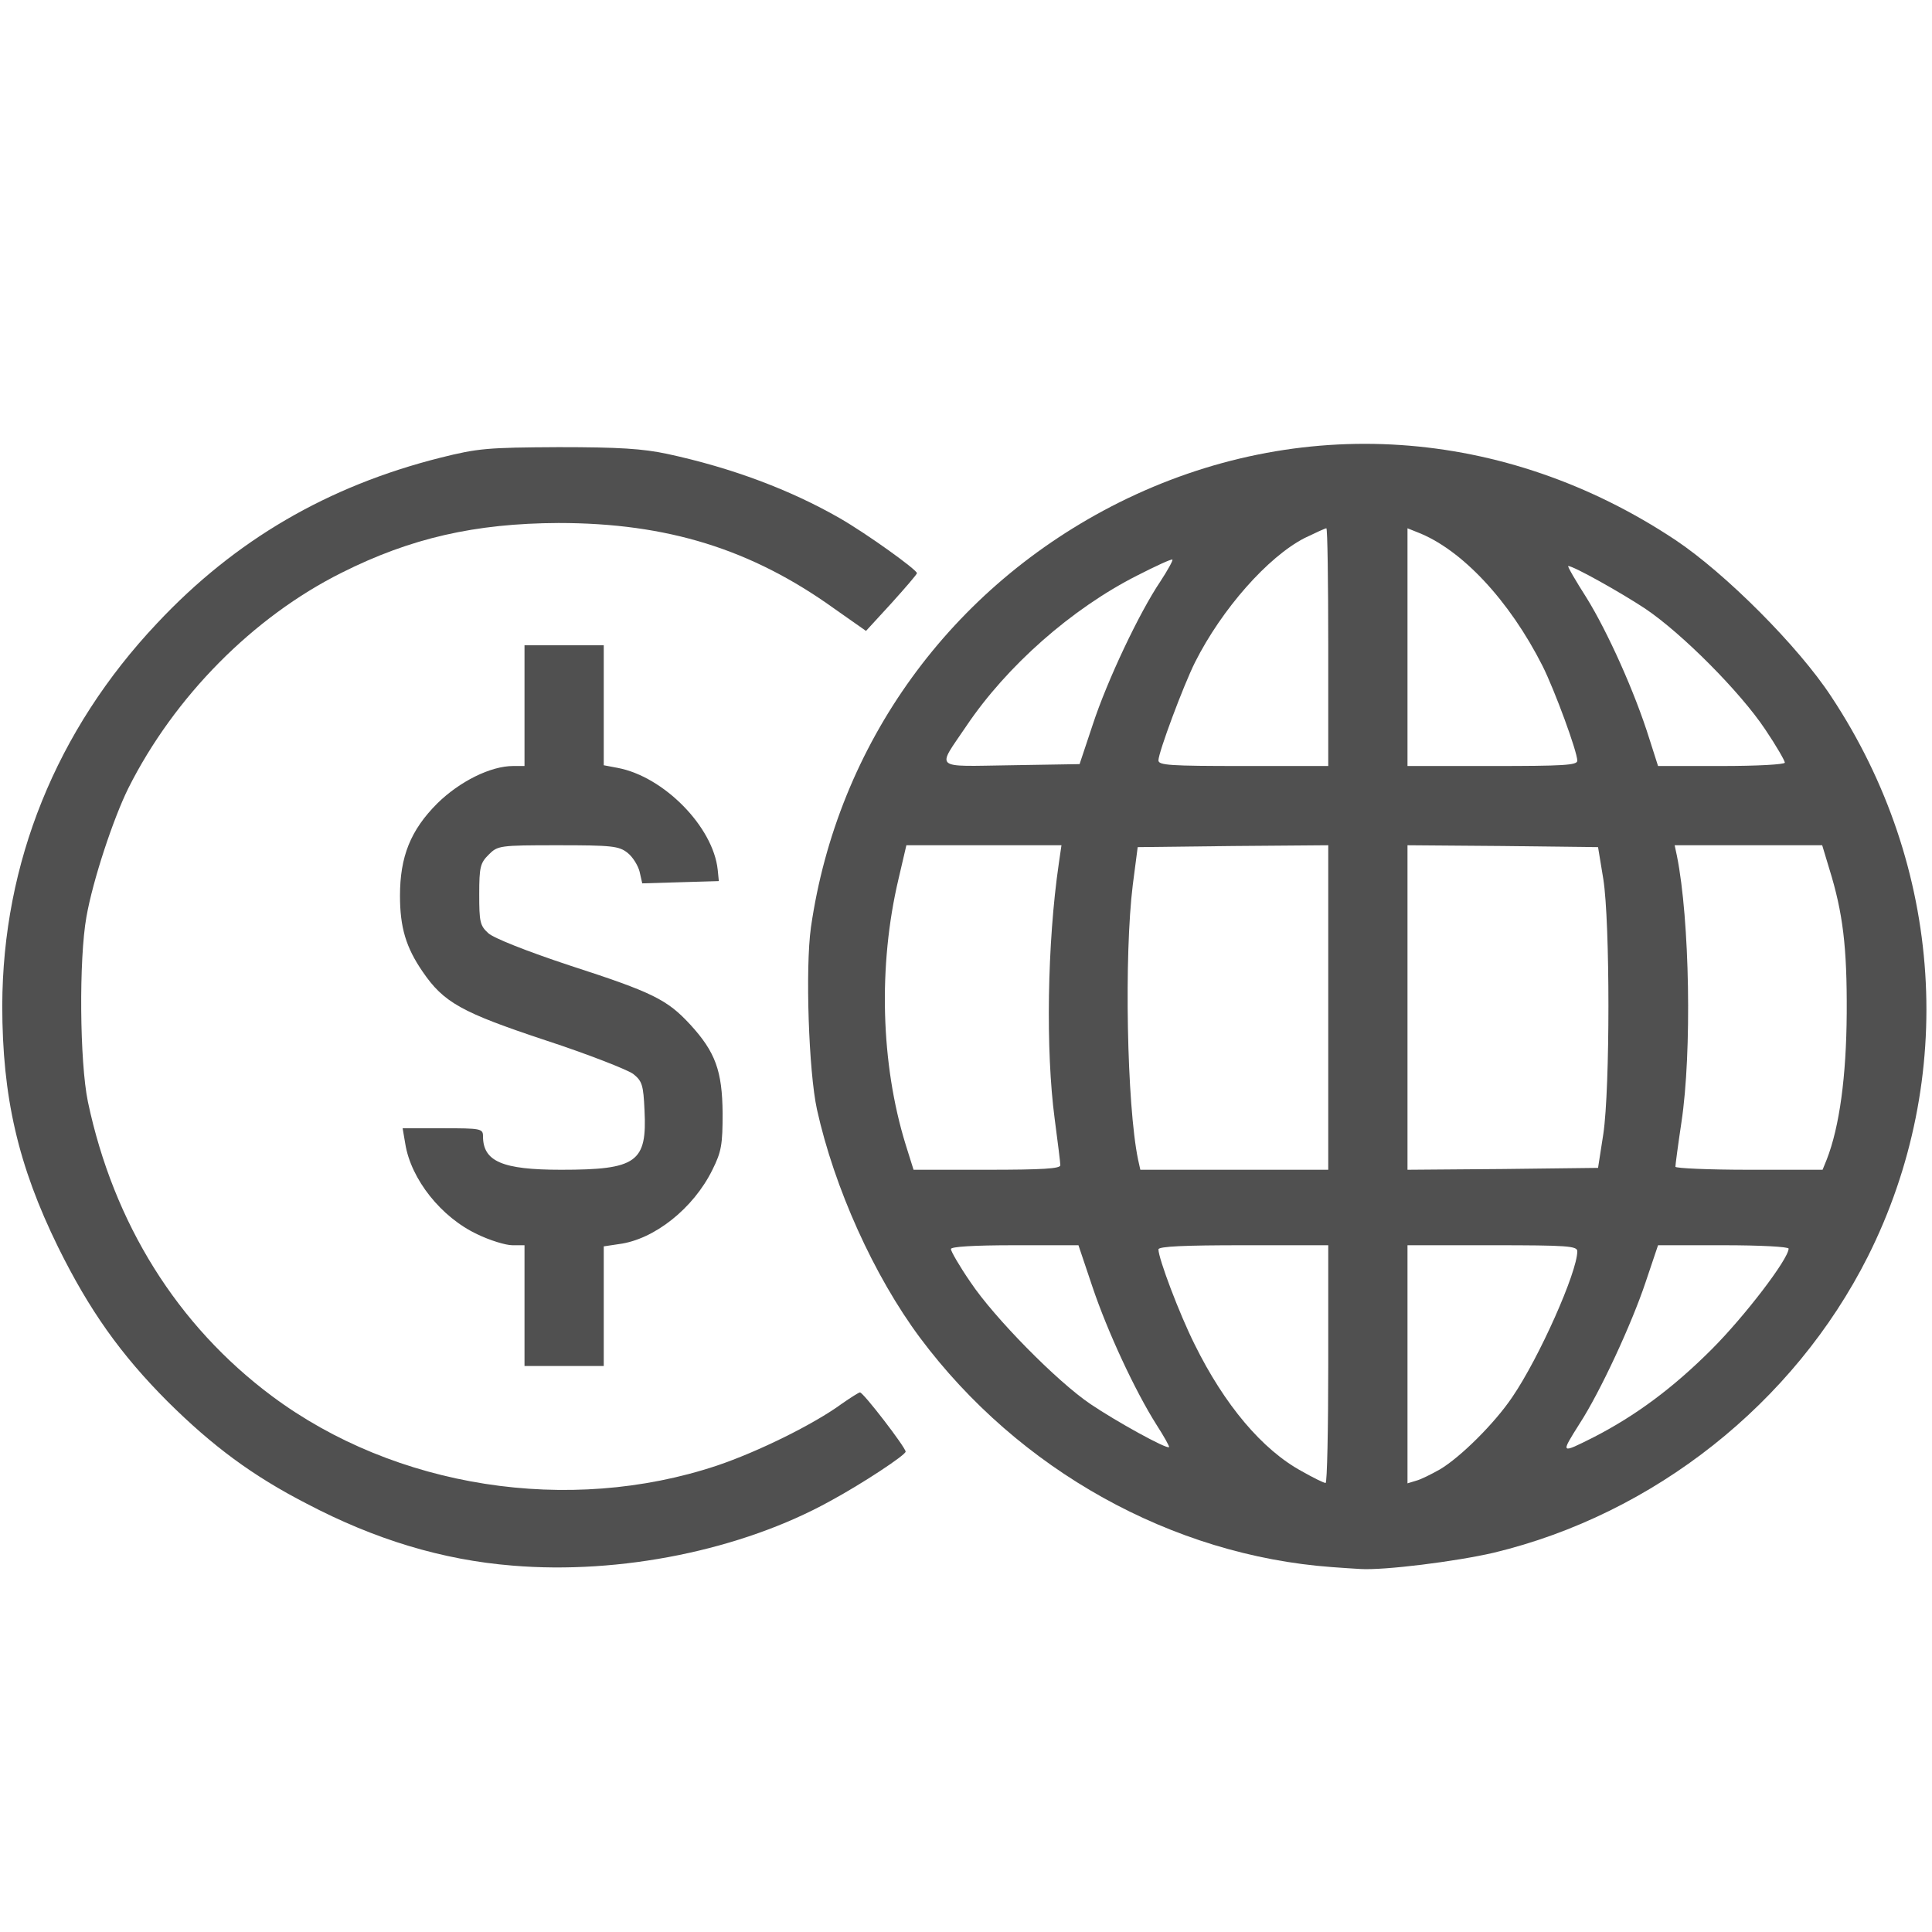
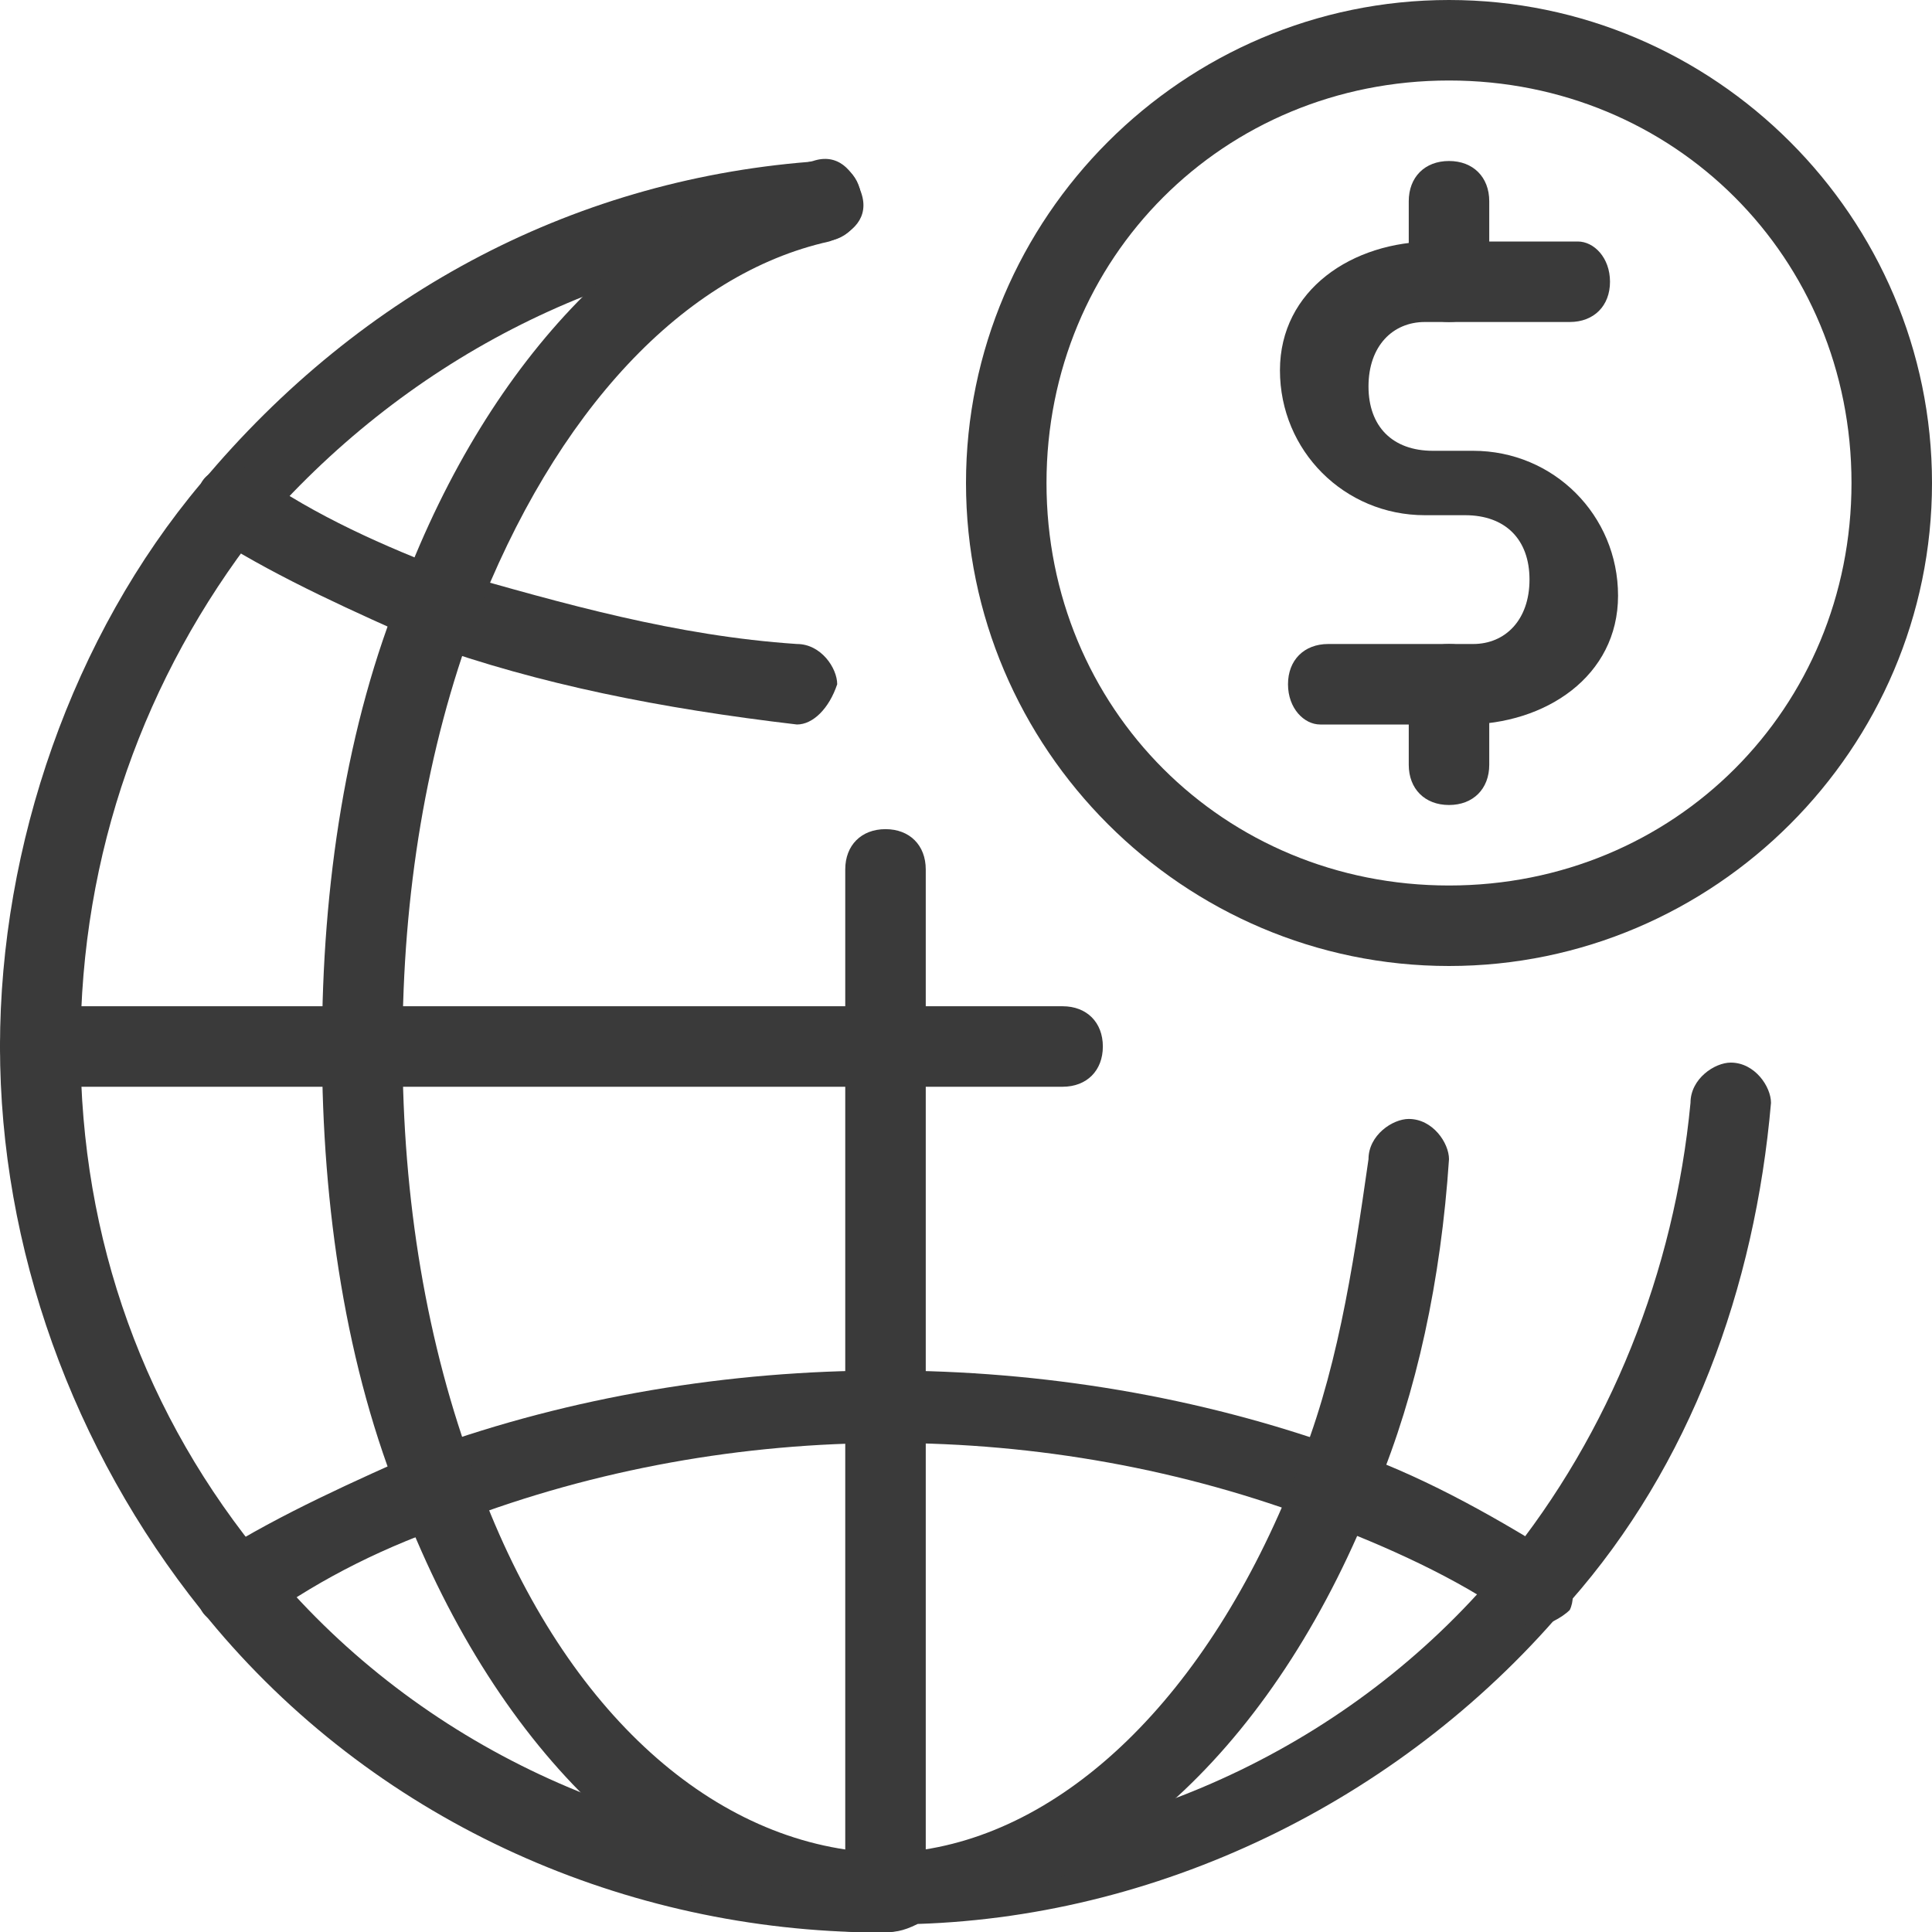
- <svg xmlns="http://www.w3.org/2000/svg" version="1.0" width="512px" height="512px" viewBox="0 0 5120 5120" preserveAspectRatio="xMidYMid meet">
-   <g id="layer101" style="fill:rgb(58, 58, 58)" stroke="none">
- </g>
-   <g id="layer102" fill="#505050" stroke="none">
-     <path d="M1358 4149 c-186 -15 -364 -69 -545 -164 -144 -74 -250 -153 -368 -270 -126 -126 -209 -244 -291 -410 -106 -216 -148 -398 -148 -640 1 -378 143 -730 410 -1013 207 -221 453 -364 751 -439 100 -25 124 -27 313 -28 161 0 223 4 289 18 171 37 325 95 456 170 73 42 205 137 205 146 0 3 -31 39 -68 80 l-67 73 -84 -59 c-220 -158 -443 -227 -731 -227 -221 1 -392 40 -575 132 -234 117 -443 328 -565 571 -40 81 -94 244 -111 341 -20 112 -18 384 4 490 68 322 237 593 488 780 326 243 786 315 1179 184 107 -36 256 -109 331 -164 23 -16 45 -30 48 -30 9 0 121 146 121 157 0 9 -115 85 -200 131 -235 130 -556 195 -842 171z" />
-     <path d="M3530 4153 c-424 -31 -830 -257 -1092 -608 -122 -164 -227 -397 -273 -605 -22 -101 -31 -374 -16 -482 70 -487 371 -903 816 -1126 477 -238 1022 -202 1475 99 132 88 326 282 413 415 298 450 334 1012 97 1484 -196 389 -567 683 -992 785 -99 23 -290 47 -353 43 -16 -1 -50 -3 -75 -5z m-10 -538 l0 -315 -225 0 c-155 0 -225 3 -225 11 0 24 55 170 96 252 79 160 179 279 284 336 30 17 58 31 63 31 4 0 7 -142 7 -315z m296 279 c54 -32 145 -122 192 -192 71 -104 172 -331 172 -386 0 -14 -26 -16 -225 -16 l-225 0 0 316 0 315 23 -7 c12 -3 40 -17 63 -30z m-751 -118 c-57 -90 -130 -247 -170 -366 l-37 -110 -169 0 c-111 0 -169 4 -169 10 0 6 23 46 52 88 62 93 229 263 318 323 68 46 202 120 208 114 2 -1 -13 -28 -33 -59z m1158 33 c111 -57 210 -130 313 -233 88 -88 204 -240 204 -267 0 -5 -75 -9 -173 -9 l-173 0 -33 98 c-37 111 -121 292 -175 375 -51 81 -51 80 37 36z m-1413 -721 c0 -7 -7 -62 -15 -123 -24 -180 -20 -465 11 -677 l7 -48 -206 0 -205 0 -21 90 c-54 229 -47 489 19 703 l21 67 194 0 c149 0 195 -3 195 -12z m710 -418 l0 -430 -252 2 -253 3 -13 100 c-23 185 -16 583 14 728 l6 27 249 0 249 0 0 -430z m729 335 c18 -122 18 -560 0 -675 l-14 -85 -252 -3 -253 -2 0 430 0 430 253 -2 252 -3 14 -90z m592 68 c34 -87 52 -221 53 -388 1 -175 -10 -266 -46 -382 l-19 -63 -195 0 -196 0 6 28 c34 169 40 521 12 706 -9 60 -16 113 -16 118 0 4 88 8 195 8 l195 0 11 -27z m-1945 -1153 c38 -116 123 -296 179 -379 19 -29 34 -56 32 -58 -3 -2 -44 17 -93 42 -174 88 -346 240 -453 399 -79 117 -91 107 118 104 l182 -3 35 -105z m624 -205 c0 -173 -2 -315 -5 -315 -3 0 -29 12 -58 26 -97 50 -219 188 -290 329 -31 62 -97 239 -97 260 0 13 29 15 225 15 l225 0 0 -315z m660 301 c0 -24 -60 -187 -92 -251 -88 -174 -215 -310 -333 -355 l-25 -10 0 315 0 315 225 0 c188 0 225 -2 225 -14z m550 5 c0 -5 -23 -45 -52 -88 -66 -99 -220 -254 -318 -320 -65 -43 -190 -113 -204 -113 -3 0 19 38 49 85 55 89 127 248 166 373 l23 72 168 0 c95 0 168 -4 168 -9z" />
-     <path d="M1390 3460 l0 -160 -32 0 c-18 0 -60 -13 -93 -29 -96 -45 -176 -146 -191 -240 l-7 -41 107 0 c100 0 106 1 106 21 0 67 51 89 207 89 201 0 228 -20 221 -158 -3 -66 -6 -77 -30 -96 -15 -11 -119 -52 -232 -89 -223 -74 -270 -100 -326 -182 -44 -64 -60 -117 -60 -201 0 -104 28 -174 99 -245 59 -58 141 -99 201 -99 l30 0 0 -160 0 -160 105 0 105 0 0 159 0 159 37 7 c122 23 253 156 265 270 l3 30 -102 3 -101 3 -7 -31 c-4 -16 -18 -39 -32 -50 -23 -18 -41 -20 -185 -20 -155 0 -159 1 -183 25 -22 22 -25 32 -25 105 0 73 2 83 24 103 14 13 102 48 217 86 219 71 257 90 318 156 67 73 85 123 86 235 0 83 -3 102 -27 150 -50 102 -154 185 -248 197 l-40 6 0 158 0 159 -105 0 -105 0 0 -160z" />
+ <svg xmlns="http://www.w3.org/2000/svg" style="fill:rgb(58, 58, 58)" id="light" enable-background="new 0 0 24 24" height="512" viewBox="0 0 24 24" width="512">
+   <g>
+     <path d="m18 10c-.3 0-.5-.2-.5-.5v-1c0-.3.2-.5.5-.5s.5.2.5.5v1c0 .3-.2.5-.5.5z" />
+   </g>
+   <g>
+     <path d="m18.2 9h-1.8c-.2 0-.4-.2-.4-.5s.2-.5.5-.5h1.8c.4 0 .7-.3.7-.8s-.3-.8-.8-.8h-.5c-1 0-1.8-.8-1.8-1.8s.9-1.6 1.9-1.6h1.8c.2 0 .4.2.4.5s-.2.5-.5.5h-1.8c-.4 0-.7.3-.7.8s.3.8.8.8h.5c1 0 1.8.8 1.8 1.8s-.9 1.6-1.9 1.6z" />
+   </g>
+   <g>
+     <path d="m18 4c-.3 0-.5-.2-.5-.5v-1c0-.3.2-.5.5-.5s.5.2.5.5v1c0 .3-.2.5-.5.5z" />
+   </g>
+   <g>
+     <path d="m18 12c-3.3 0-6-2.7-6-6s2.7-6 6-6 6 2.7 6 6-2.7 6-6 6zm0-11c-2.8 0-5 2.2-5 5s2.2 5 5 5 5-2.2 5-5-2.2-5-5-5z" />
+   </g>
+   <g>
+     <path d="m11 24c-.1 0-.2 0-.4 0-3.1-.1-6.1-1.5-8.1-4-1.6-2-2.5-4.5-2.5-7s.9-5.1 2.5-7c2-2.4 4.7-3.8 7.7-4 .3 0 .5.2.5.5s-.2.5-.5.5c-2.7.2-5.2 1.5-7 3.6-1.4 1.8-2.2 4-2.2 6.4s.8 4.6 2.3 6.4c1.8 2.2 4.5 3.5 7.4 3.6h.3.3c2.9-.1 5.6-1.4 7.4-3.6 1.3-1.6 2.1-3.6 2.3-5.7 0-.3.3-.5.5-.5.3 0 .5.3.5.5-.2 2.3-1 4.5-2.5 6.2-2 2.4-5 3.9-8.1 4-.2.1-.3.1-.4.1z" />
+   </g>
+   <g>
+     <path d="m9.9 9c-.1 0-.1 0 0 0-1.7-.2-3.2-.5-4.6-1-.9-.4-1.8-.8-2.6-1.3-.3-.1-.3-.4-.2-.7.1-.2.5-.3.7-.1.7.5 1.6.9 2.4 1.2 1.4.4 2.8.8 4.3.9.3 0 .5.3.5.5-.1.3-.3.5-.5.5z" />
+   </g>
+   <g>
+     <path d="m19.1 20.2c-.1 0-.2 0-.3-.1-.7-.5-1.6-.9-2.4-1.2-3.4-1.3-7.3-1.3-10.7 0-.9.3-1.7.7-2.4 1.2-.3.2-.7.1-.8-.1s-.1-.5.2-.7c.8-.5 1.7-.9 2.6-1.3 3.6-1.3 7.8-1.3 11.4 0 .9.3 1.8.8 2.6 1.3.2.1.3.5.2.7-.1.1-.3.2-.4.2z" />
+   </g>
+   <g>
+     <path d="m11 24c-.1 0-.2 0-.4 0-2.3-.2-4.4-2.2-5.6-5.3-.7-1.7-1-3.7-1-5.7s.3-4 1-5.7c1.1-2.9 3-4.8 5.1-5.3.3-.1.5.1.6.4s-.1.5-.4.6c-1.8.4-3.4 2.1-4.4 4.7-.6 1.6-.9 3.4-.9 5.3s.3 3.7.9 5.3c1 2.8 2.8 4.5 4.8 4.7h.3.3c1.9-.2 3.7-1.9 4.8-4.7.5-1.2.7-2.5.9-3.9 0-.3.3-.5.5-.5.3 0 .5.3.5.5-.1 1.5-.4 2.9-.9 4.1-1.2 3.1-3.3 5.1-5.6 5.3-.3.2-.4.2-.5.2z" />
+   </g>
+   <g>
+     <path d="m11 24c-.3 0-.5-.2-.5-.5v-12.7c0-.3.2-.5.5-.5s.5.2.5.5v12.7c0 .3-.2.5-.5.5z" />
+   </g>
+   <g>
+     <path d="m13.2 13.5h-12.7c-.3 0-.5-.2-.5-.5s.2-.5.5-.5h12.7c.3 0 .5.2.5.5s-.2.5-.5.5z" />
  </g>
</svg>
